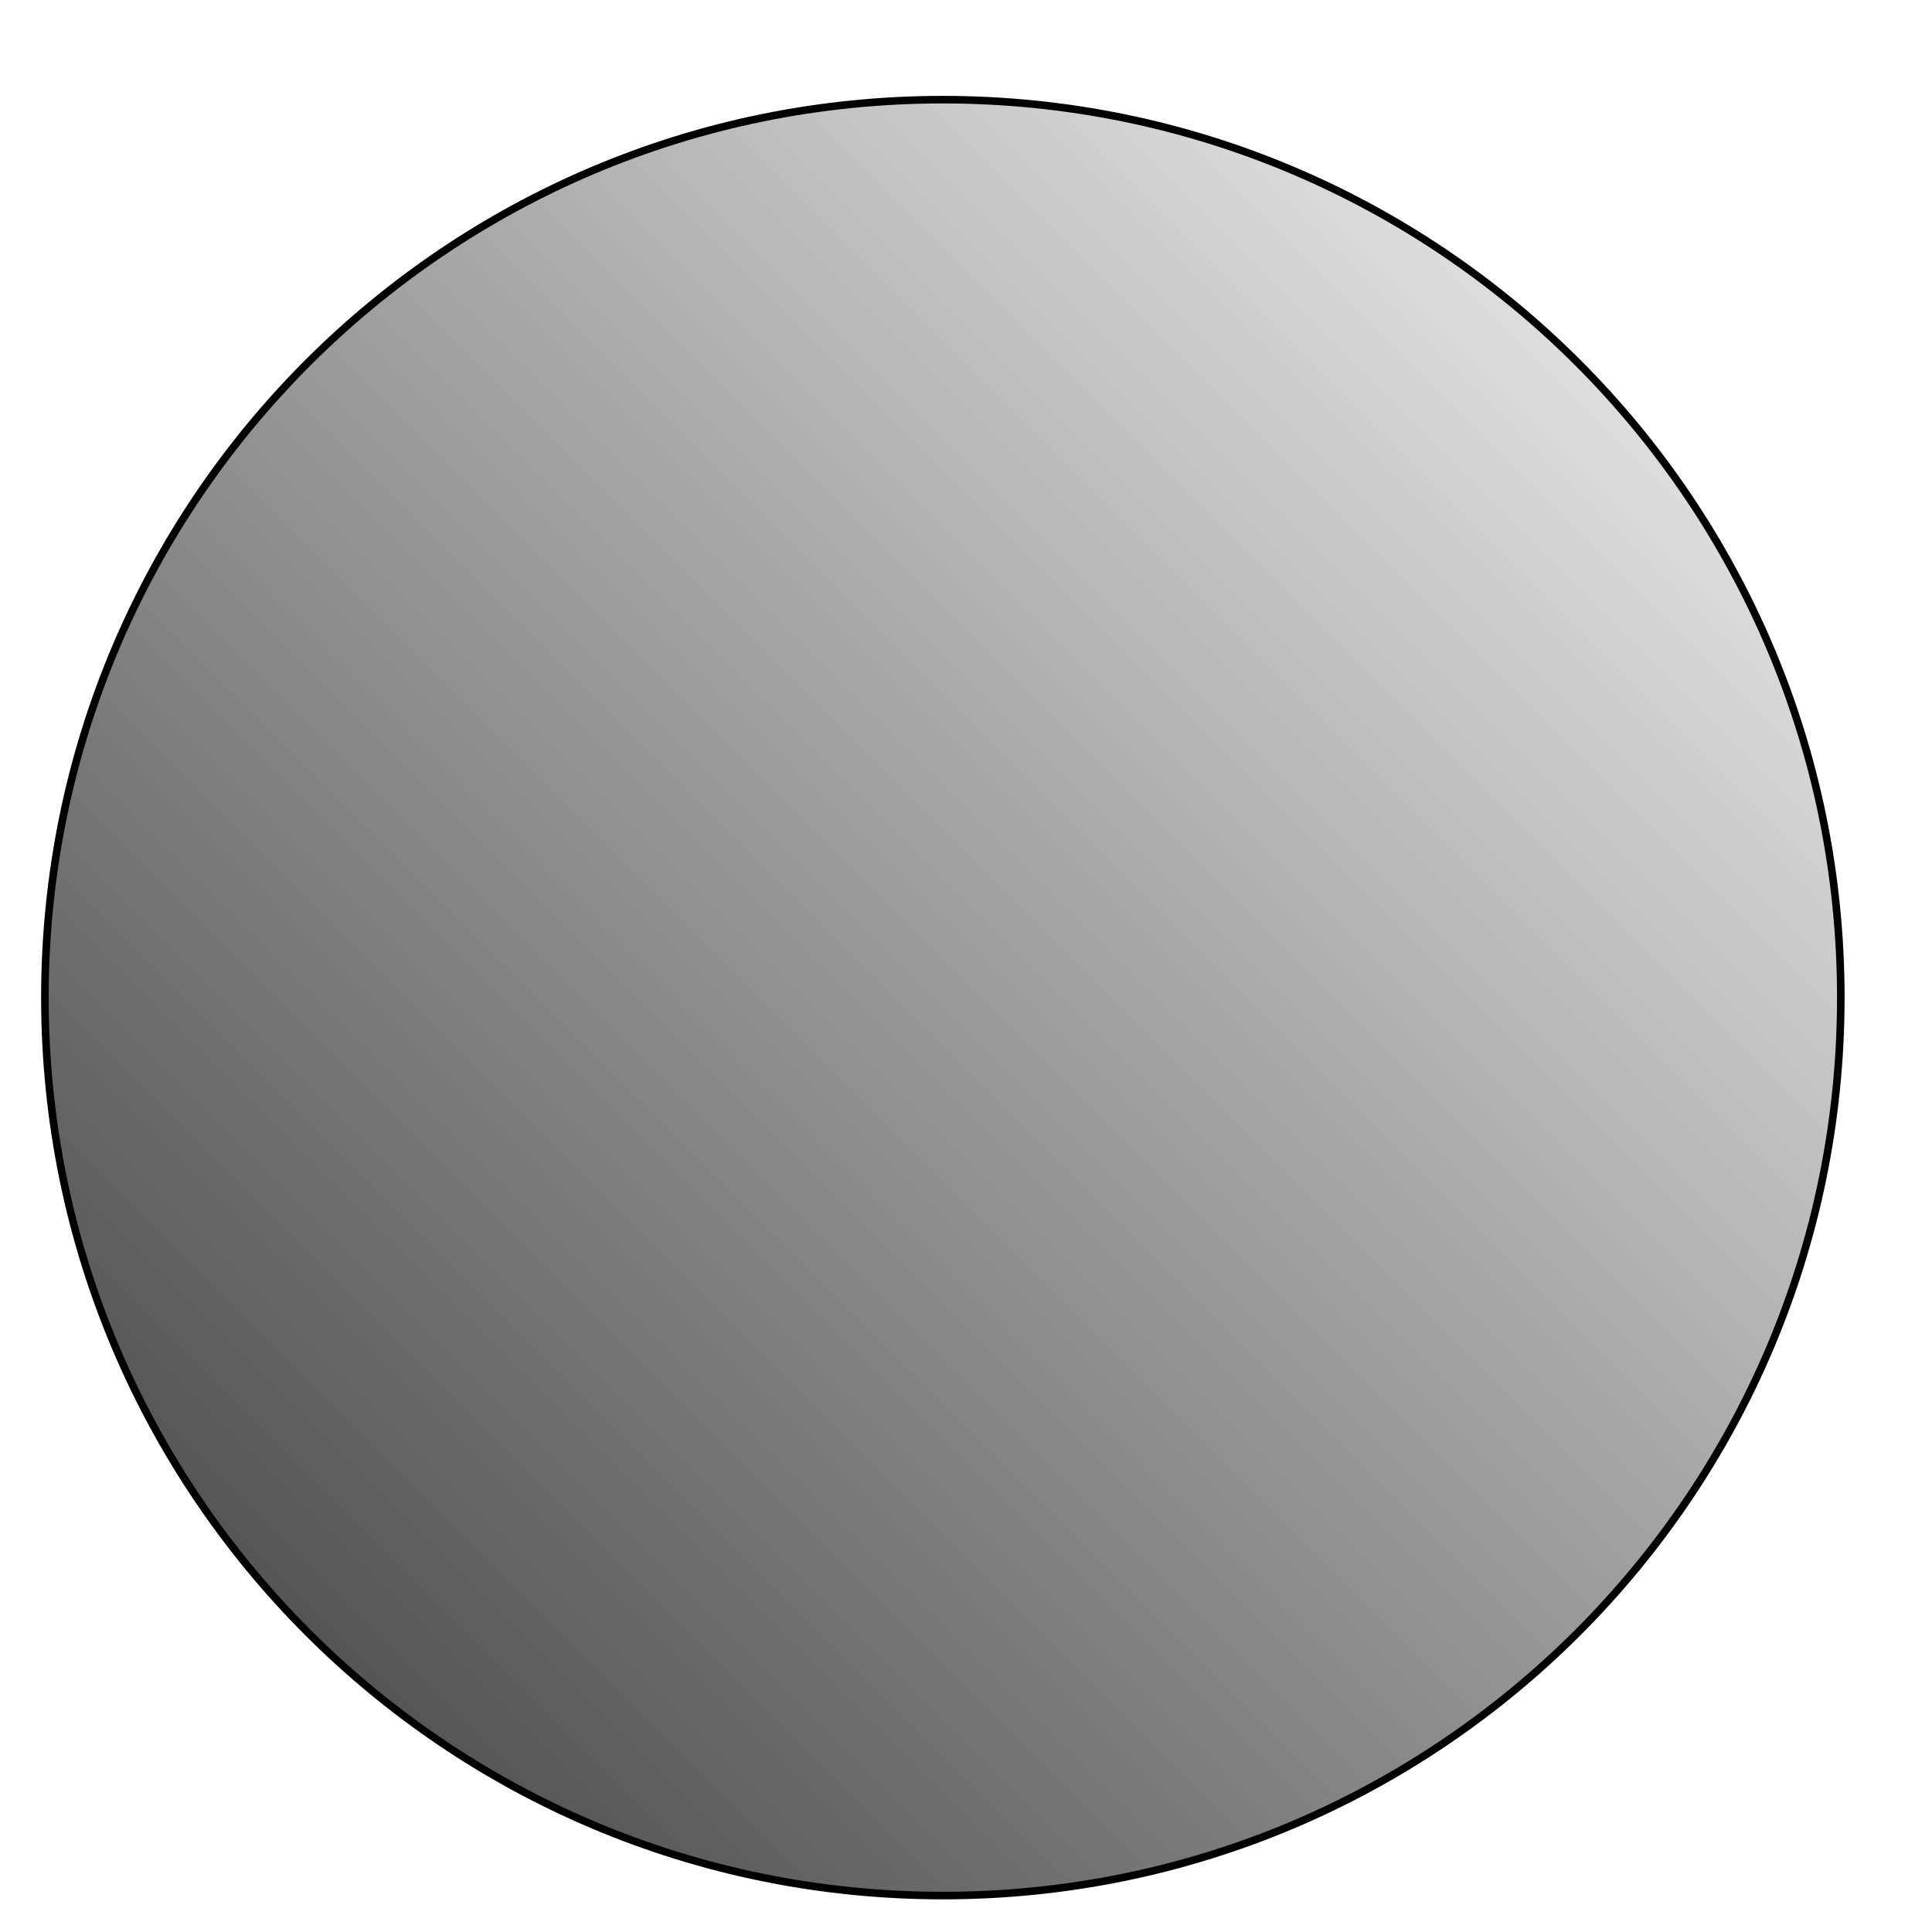
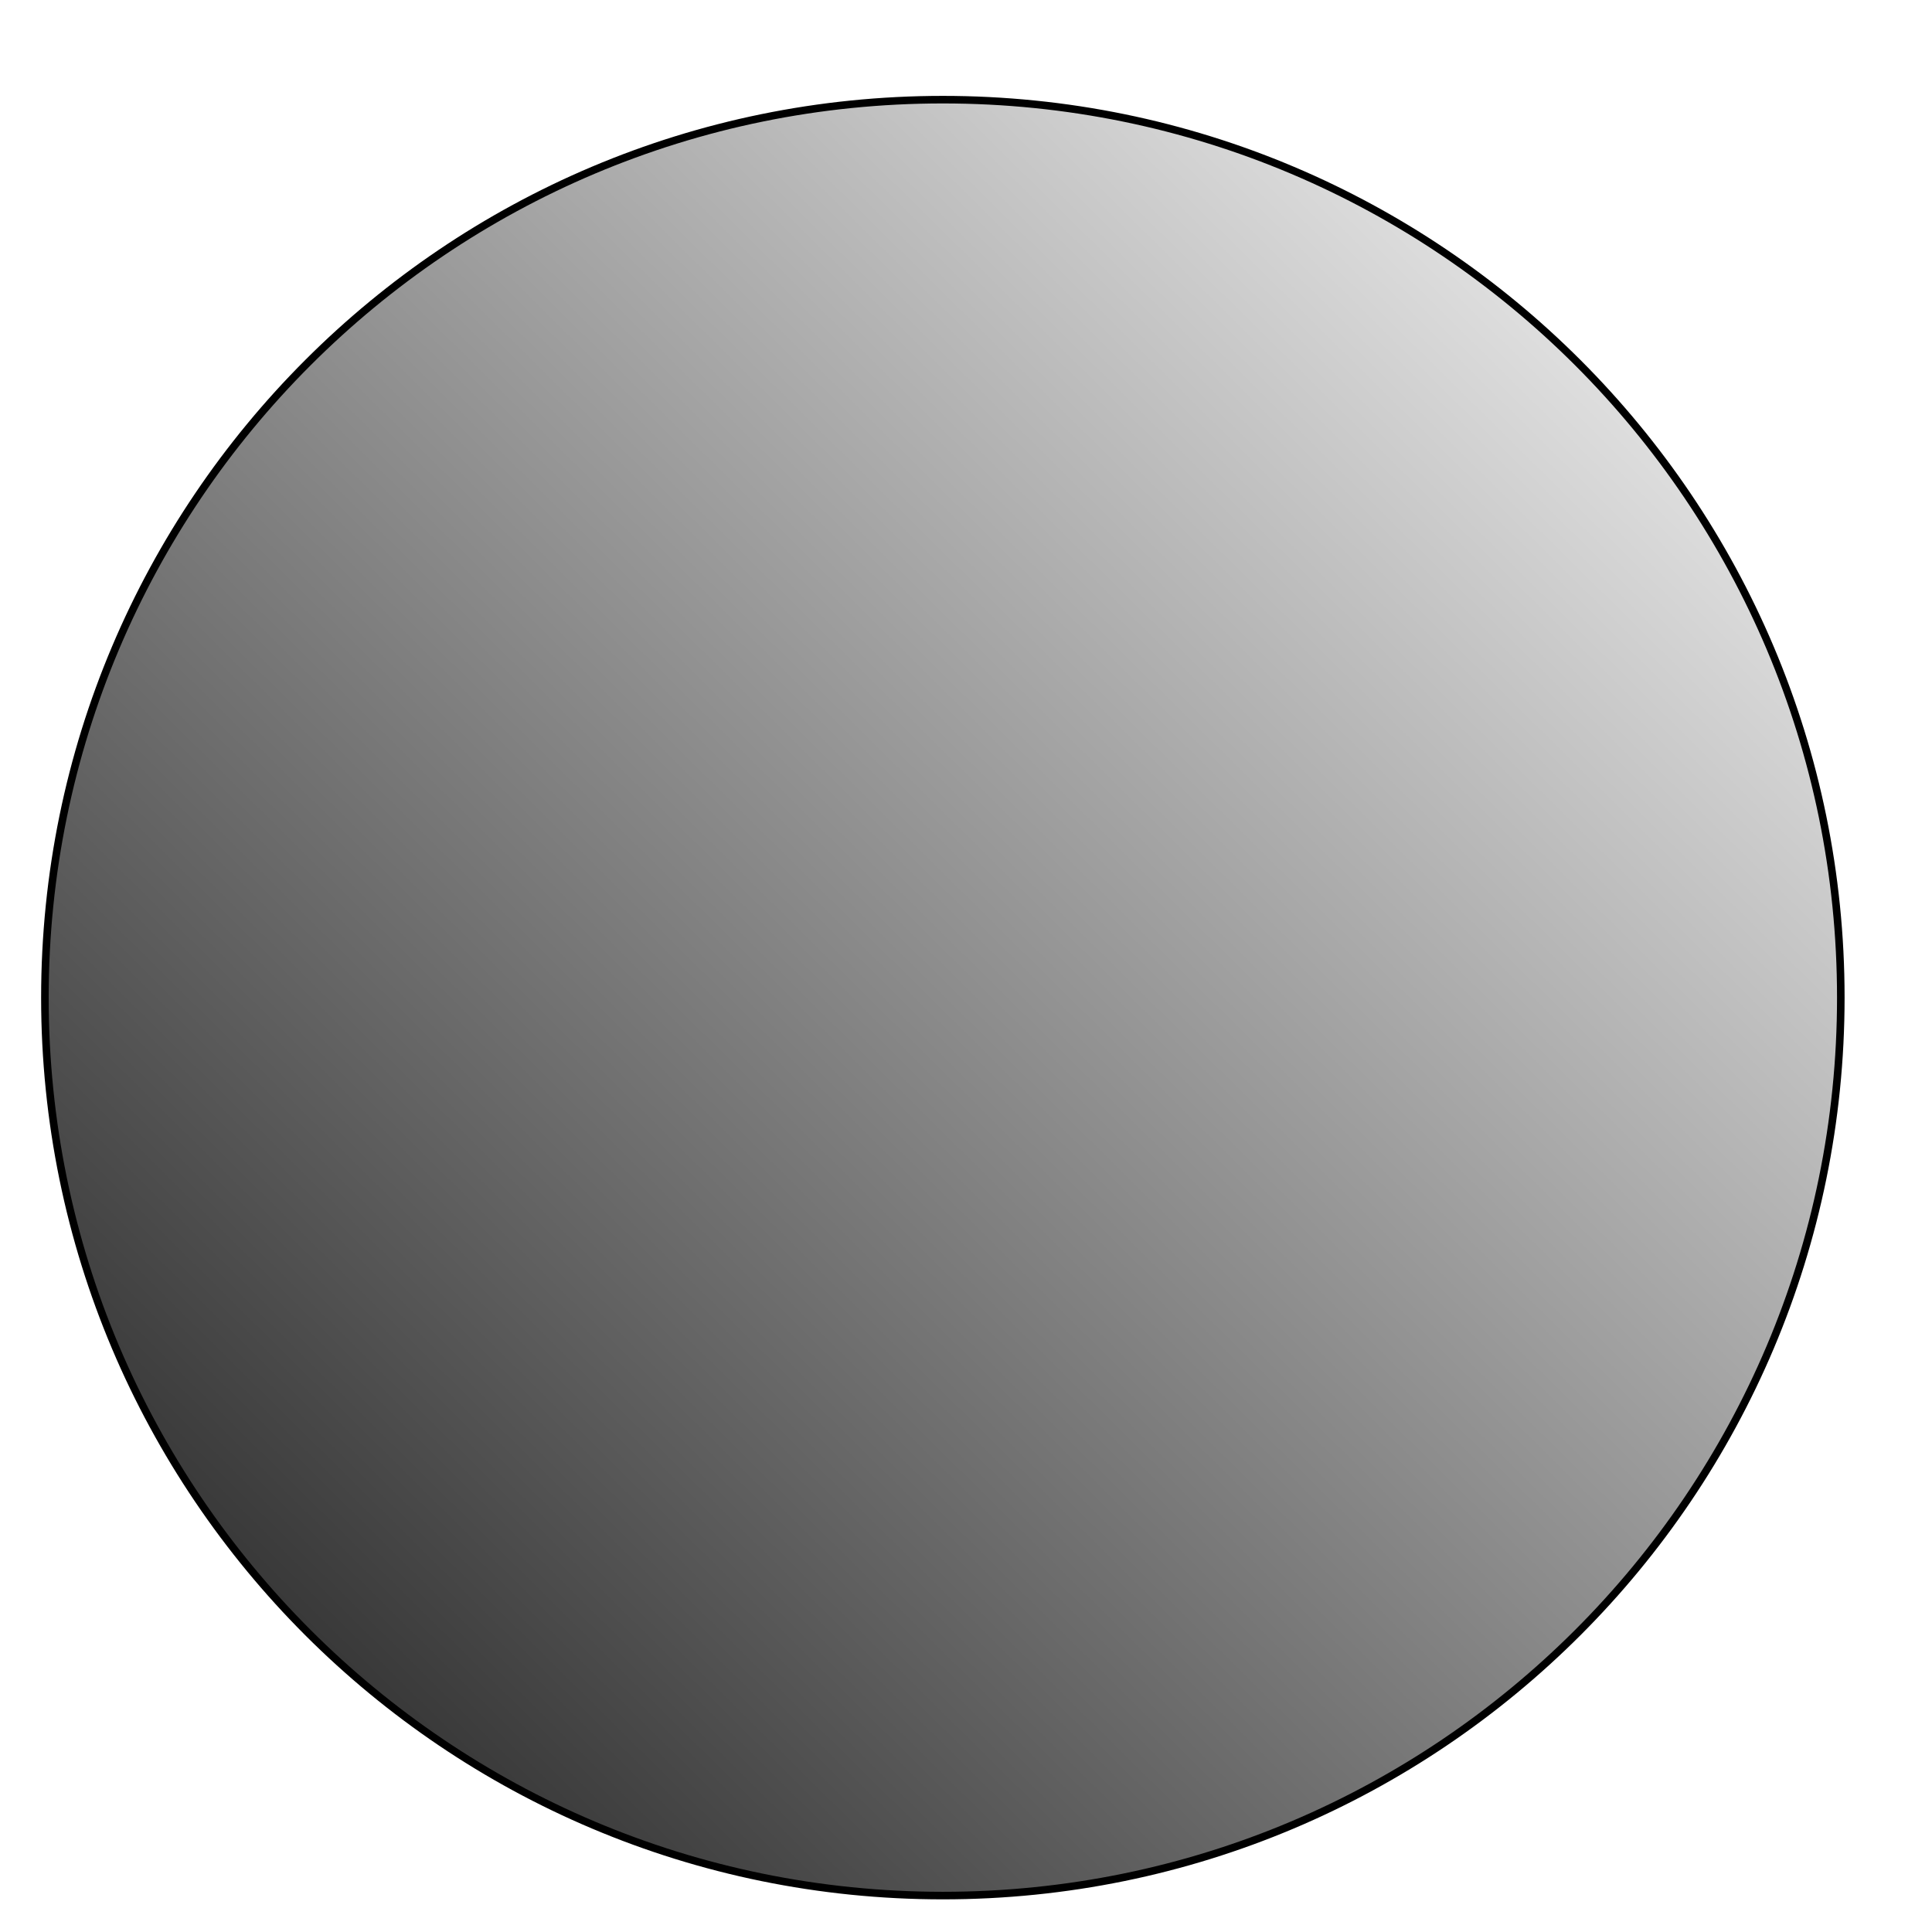
<svg xmlns="http://www.w3.org/2000/svg" xmlns:xlink="http://www.w3.org/1999/xlink" width="256" height="256" viewBox="0 0 67.733 67.733" version="1.1" id="svg5">
  <defs id="defs2">
    <linearGradient id="linearGradient958">
-       <stop style="stop-color:#000000;stop-opacity:0.791;" offset="0" id="stop954" />
-       <stop style="stop-color:#000000;stop-opacity:0;" offset="1" id="stop956" />
+       <stop style="stop-color:#383838;stop-opacity:1;" offset="0" id="stop954" />
+       <stop style="stop-color:#dedede;stop-opacity:1;" offset="1" id="stop956" />
    </linearGradient>
-     <linearGradient xlink:href="#linearGradient958" id="linearGradient960" x1="0.554" y1="67.638" x2="66.34" y2="1.857" gradientUnits="userSpaceOnUse" />
+     <linearGradient xlink:href="#linearGradient958" id="linearGradient960" x1="11.29" y1="58.112" x2="55.739" y2="13.096" gradientUnits="userSpaceOnUse" />
  </defs>
-   <g id="layer1" />
  <g id="layer2" style="fill-opacity:1;fill:url(#linearGradient960)">
    <circle style="fill:url(#linearGradient960);fill-opacity:1;stroke:#000000;stroke-width:0.265;stroke-linecap:round;stroke-dasharray:none;stroke-opacity:1;stroke-linejoin:round" id="path2539" cx="33.055" cy="34.975" r="31.481" />
  </g>
</svg>
